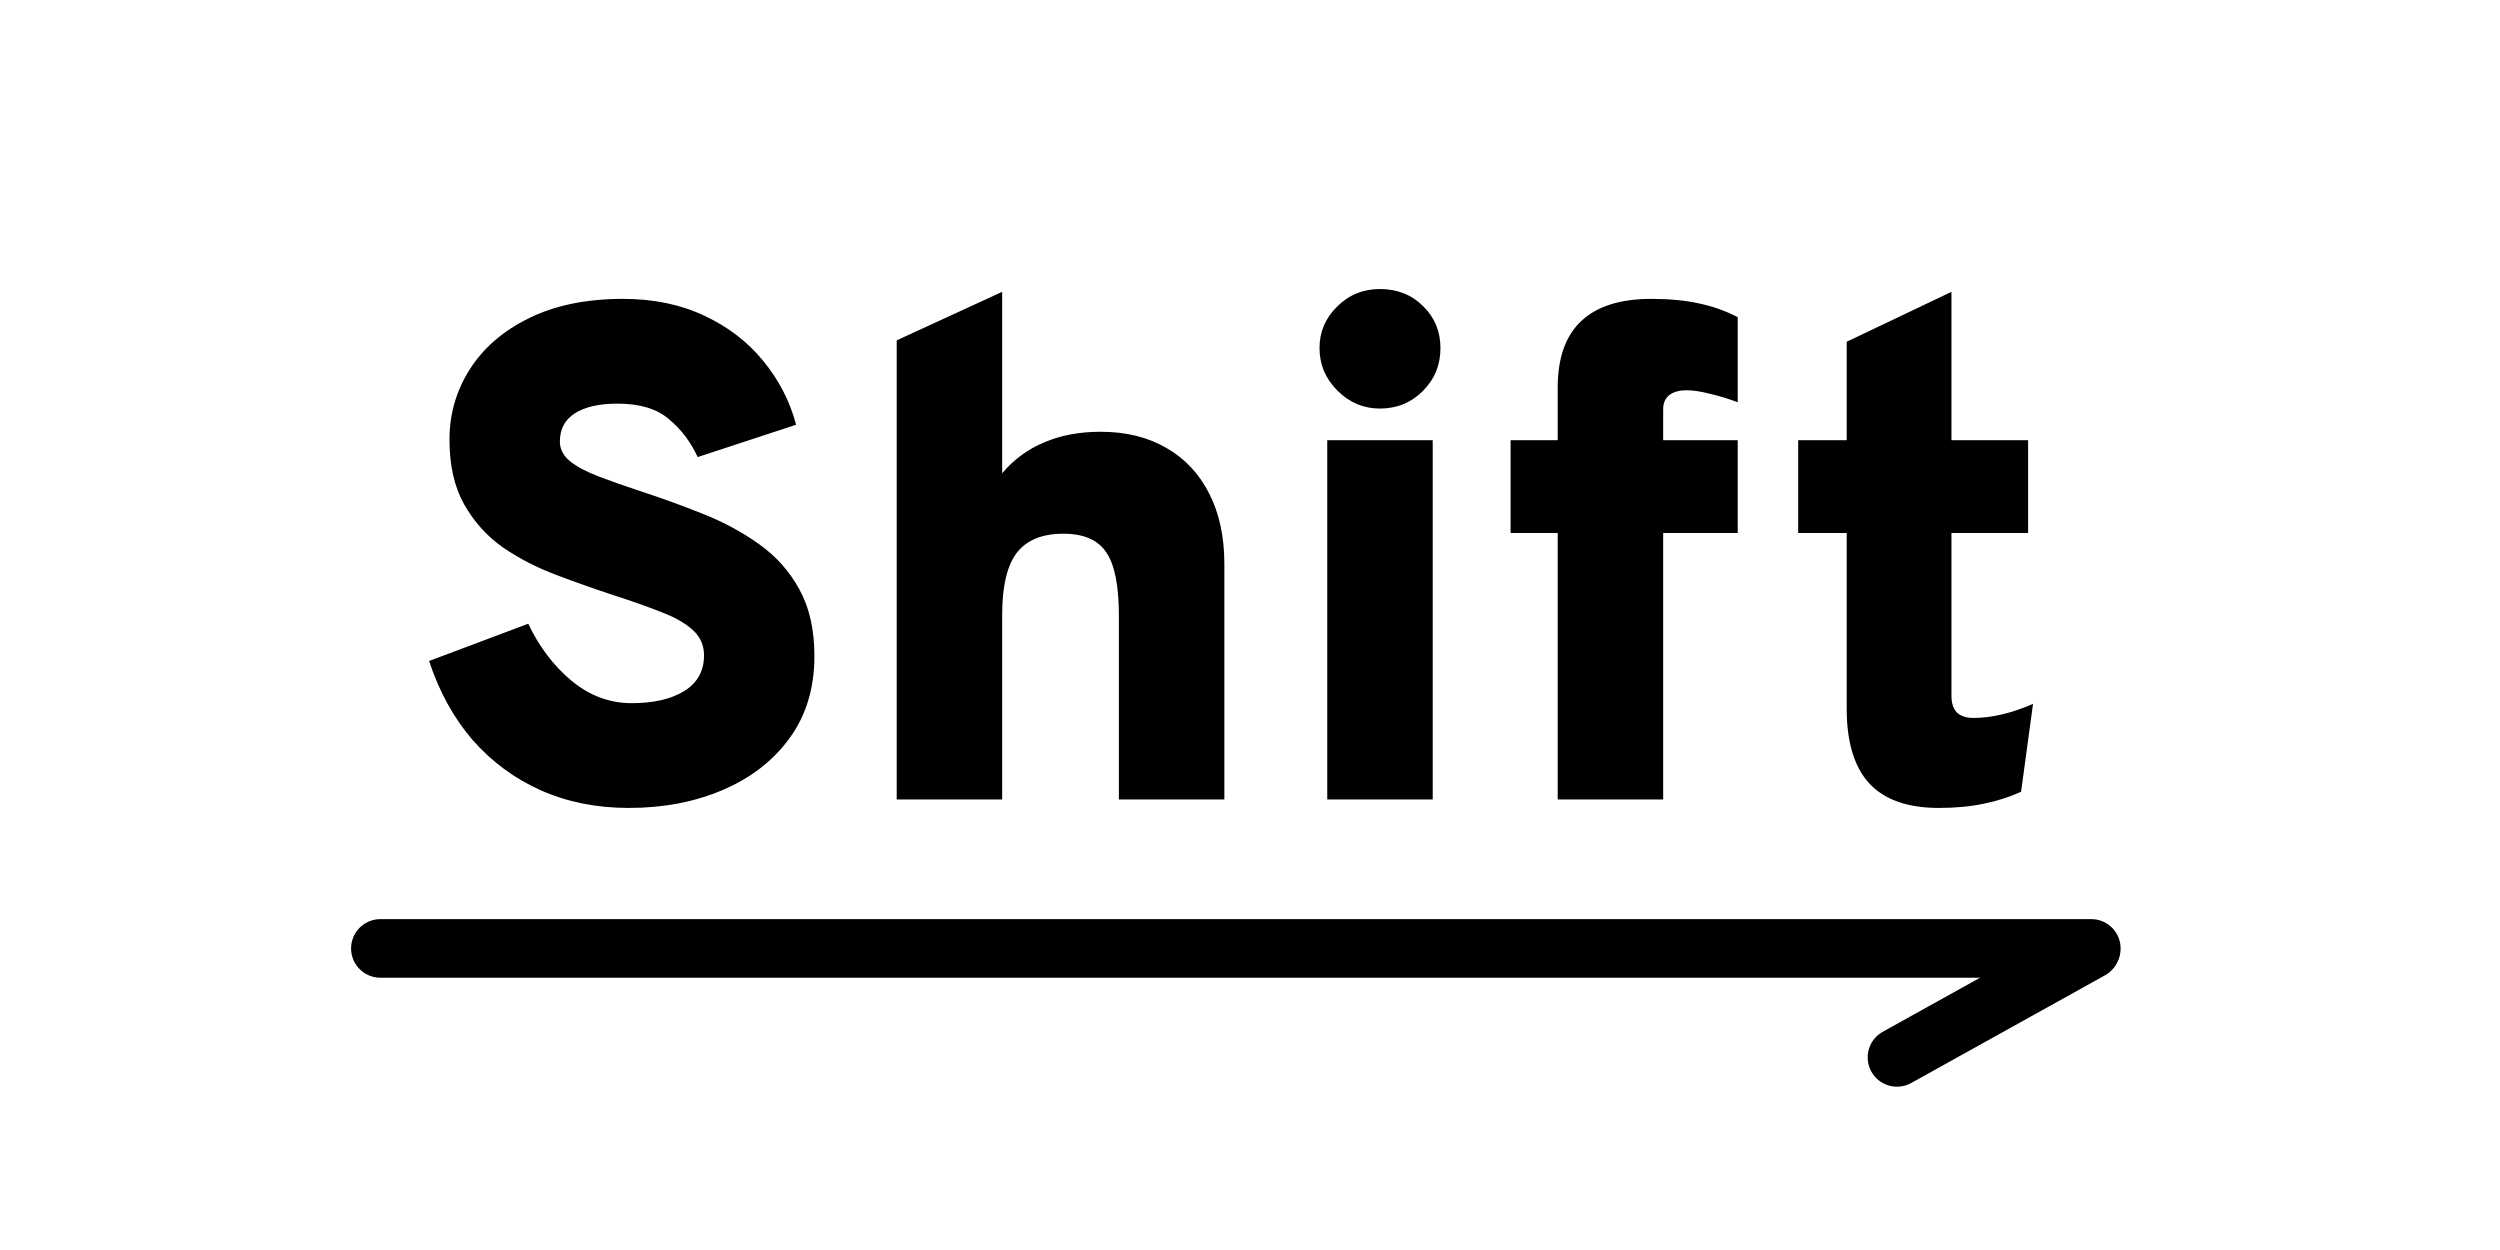
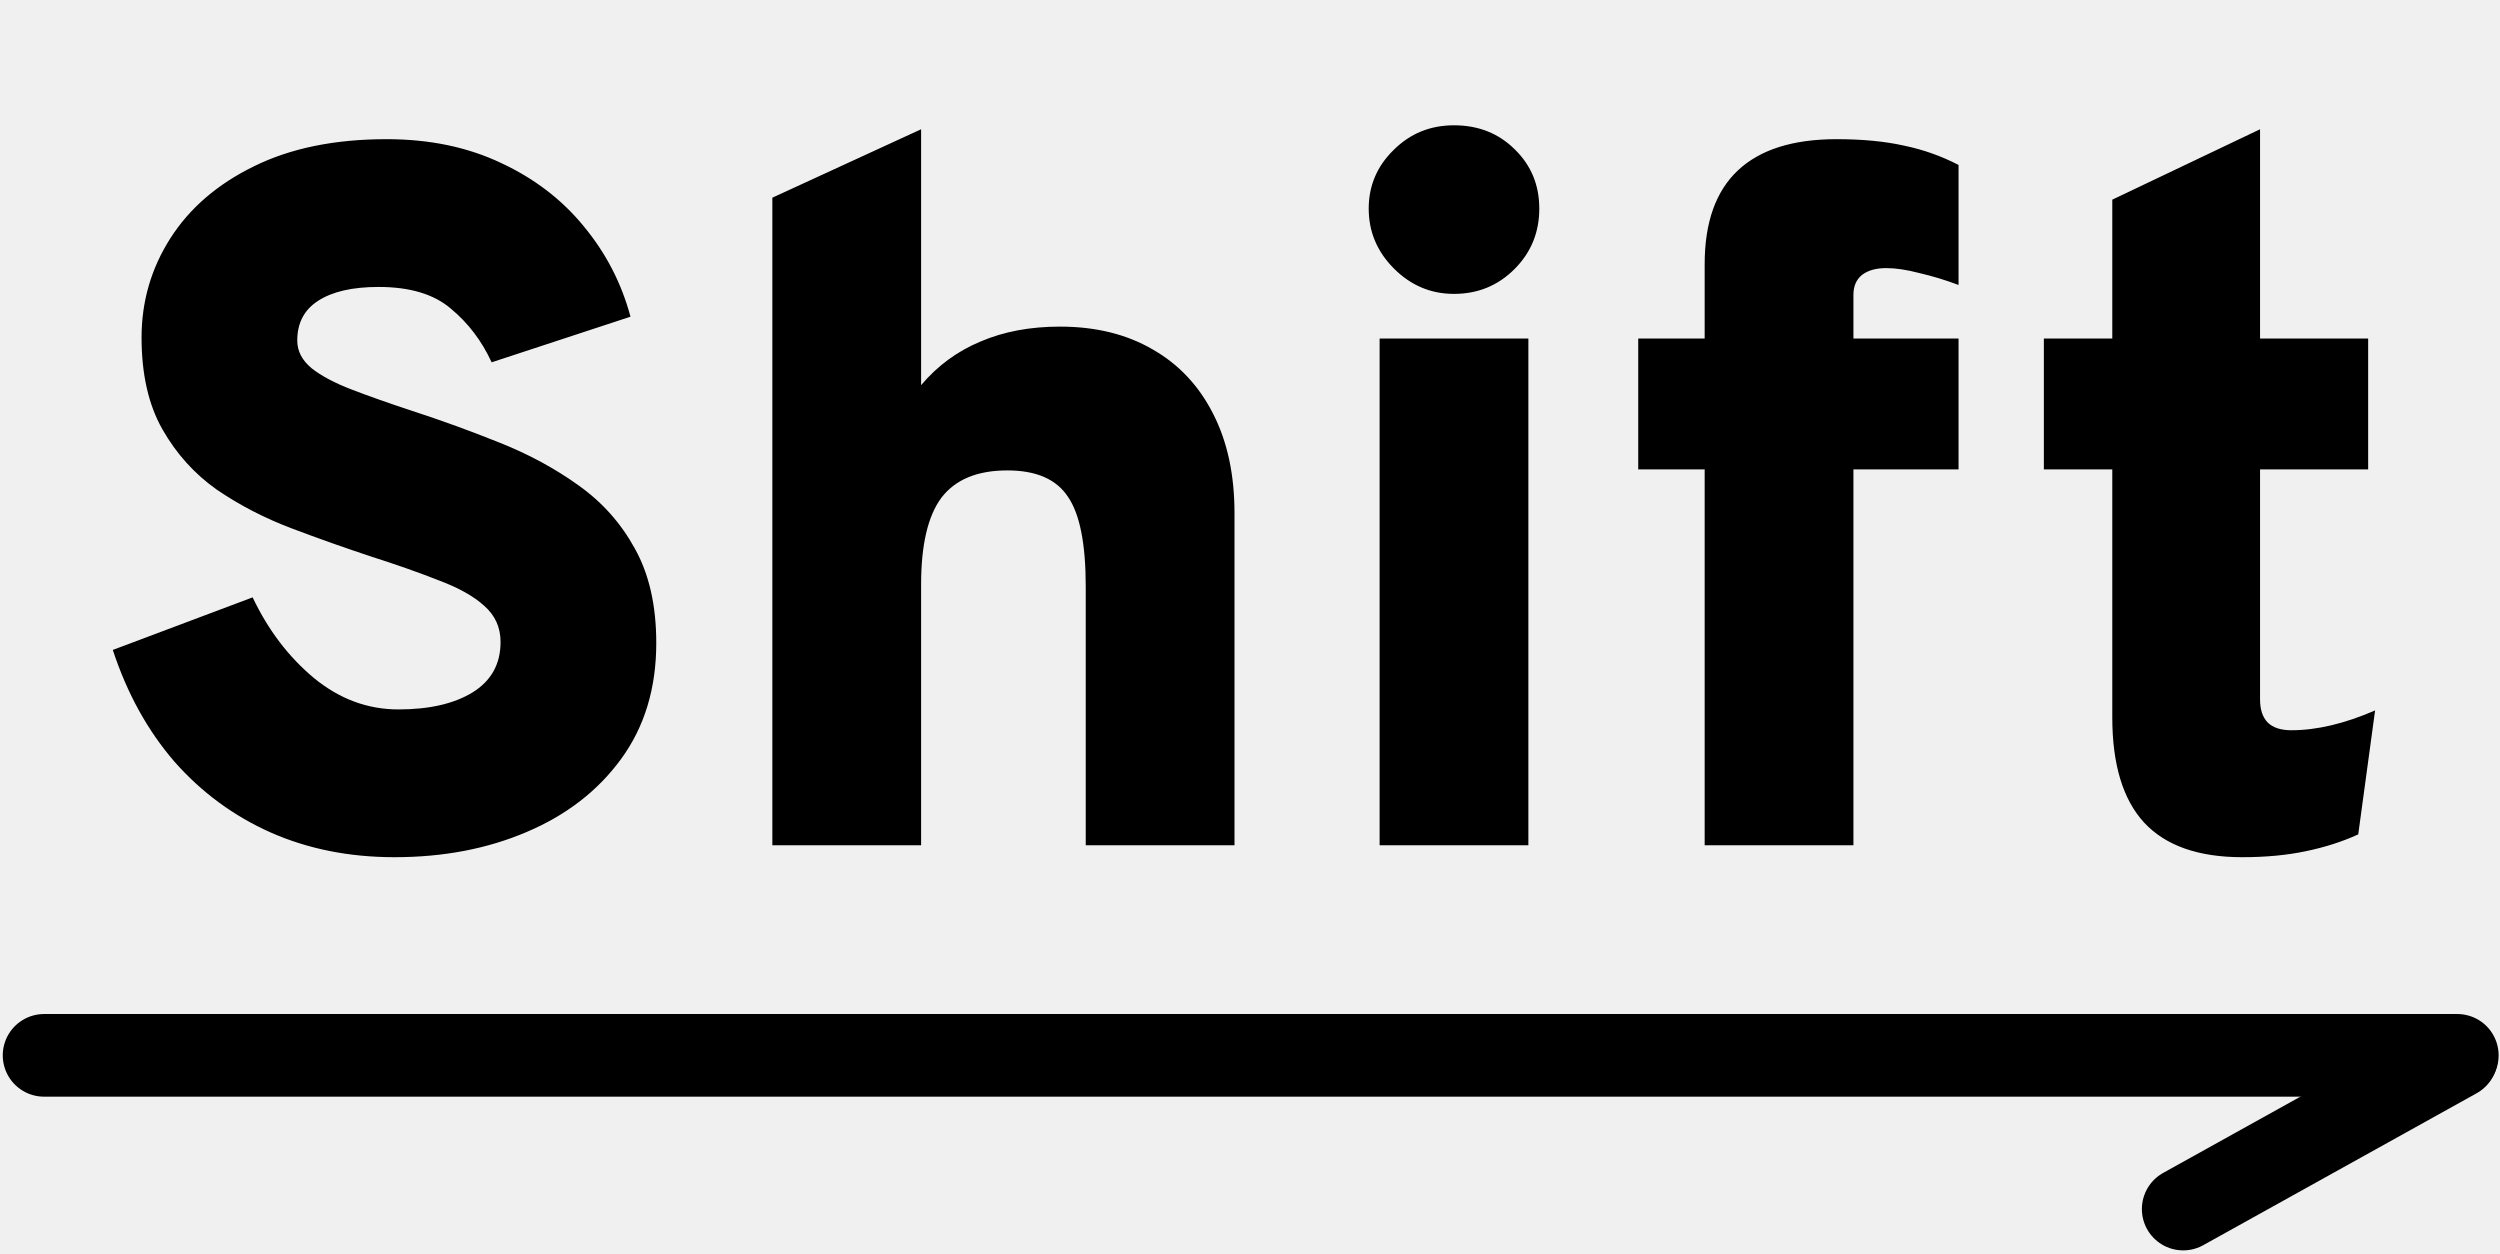
- <svg xmlns="http://www.w3.org/2000/svg" width="1024" height="512" viewBox="0 0 1024 512" fill="none">
-   <rect width="1024" height="512" fill="white" />
-   <path d="M257.549 330.929C244.397 330.929 232.397 328.529 221.549 323.729C210.797 318.929 201.485 312.065 193.613 303.137C185.837 294.113 179.885 283.313 175.757 270.737L216.365 255.473C220.877 264.977 226.829 272.801 234.221 278.945C241.613 284.993 249.773 288.017 258.701 288.017C267.629 288.017 274.781 286.385 280.157 283.121C285.629 279.761 288.365 274.865 288.365 268.433C288.365 264.209 286.781 260.705 283.613 257.921C280.541 255.137 276.173 252.689 270.509 250.577C264.941 248.369 258.413 246.065 250.925 243.665C243.341 241.169 235.613 238.433 227.741 235.457C219.869 232.481 212.621 228.737 205.997 224.225C199.469 219.617 194.189 213.761 190.157 206.657C186.125 199.553 184.109 190.673 184.109 180.017C184.109 169.553 186.893 159.953 192.461 151.217C198.029 142.481 206.093 135.521 216.653 130.337C227.309 125.057 240.173 122.417 255.245 122.417C267.725 122.417 278.813 124.721 288.509 129.329C298.205 133.841 306.221 139.985 312.557 147.761C318.989 155.537 323.501 164.273 326.093 173.969L285.773 187.217C282.893 180.977 278.957 175.793 273.965 171.665C269.069 167.441 262.061 165.329 252.941 165.329C245.357 165.329 239.501 166.673 235.373 169.361C231.341 171.953 229.325 175.793 229.325 180.881C229.325 183.953 230.717 186.641 233.501 188.945C236.285 191.153 240.173 193.217 245.165 195.137C250.157 197.057 256.013 199.121 262.733 201.329C271.277 204.113 279.725 207.185 288.077 210.545C296.525 213.905 304.157 218.033 310.973 222.929C317.885 227.825 323.357 233.969 327.389 241.361C331.517 248.753 333.581 257.873 333.581 268.721C333.581 281.873 330.173 293.105 323.357 302.417C316.637 311.633 307.517 318.689 295.997 323.585C284.573 328.481 271.757 330.929 257.549 330.929ZM367.29 327.473V139.409L410.49 119.537V193.841C415.29 188.177 421.05 183.953 427.77 181.169C434.49 178.289 442.17 176.849 450.81 176.849C461.178 176.849 470.154 179.057 477.738 183.473C485.322 187.793 491.178 194.033 495.306 202.193C499.434 210.257 501.498 219.857 501.498 230.993V327.473H458.298V252.305C458.298 239.921 456.57 231.233 453.114 226.241C449.754 221.153 443.898 218.609 435.546 218.609C426.81 218.609 420.426 221.249 416.394 226.529C412.458 231.809 410.49 240.209 410.49 251.729V327.473H367.29ZM543.641 327.473V180.305H586.841V327.473H543.641ZM565.241 167.345C558.521 167.345 552.713 164.897 547.817 160.001C542.921 155.105 540.473 149.297 540.473 142.577C540.473 135.953 542.873 130.289 547.673 125.585C552.473 120.785 558.329 118.385 565.241 118.385C572.345 118.385 578.249 120.737 582.953 125.441C587.657 130.049 590.009 135.761 590.009 142.577C590.009 149.489 587.609 155.345 582.809 160.145C578.009 164.945 572.153 167.345 565.241 167.345ZM638.035 327.473V218.321H618.739V180.305H638.035V158.705C638.035 146.609 641.251 137.537 647.683 131.489C654.115 125.441 663.667 122.417 676.339 122.417C683.827 122.417 690.355 123.041 695.923 124.289C701.491 125.441 706.771 127.313 711.763 129.905V164.753C707.923 163.313 704.131 162.161 700.387 161.297C696.739 160.337 693.523 159.857 690.739 159.857C687.763 159.857 685.411 160.529 683.683 161.873C682.051 163.217 681.235 165.137 681.235 167.633V180.305H711.763V218.321H681.235V327.473H638.035ZM794.136 330.929C781.368 330.929 771.864 327.569 765.624 320.849C759.48 314.129 756.408 303.953 756.408 290.321V218.321H736.536V180.305H756.408V139.985L799.32 119.537V180.305H830.712V218.321H799.32V285.137C799.32 288.017 800.04 290.225 801.48 291.761C803.016 293.297 805.32 294.065 808.392 294.065C815.784 294.065 823.896 292.145 832.728 288.305L827.832 324.305C823.224 326.417 818.136 328.049 812.568 329.201C807.096 330.353 800.952 330.929 794.136 330.929Z" fill="black" />
-   <path d="M777 433.109L856.373 389" stroke="black" stroke-width="24" stroke-linecap="round" />
-   <path d="M155.8 388.473H856.6" stroke="black" stroke-width="24" stroke-linecap="round" />
+ <svg xmlns="http://www.w3.org/2000/svg" width="726" height="364" viewBox="0 0 726 364" fill="none">
+   <path d="M114.549 248.929C101.397 248.929 89.397 246.529 78.549 241.729C67.797 236.929 58.485 230.065 50.613 221.137C42.837 212.113 36.885 201.313 32.757 188.737L73.365 173.473C77.877 182.977 83.829 190.801 91.221 196.945C98.613 202.993 106.773 206.017 115.701 206.017C124.629 206.017 131.781 204.385 137.157 201.121C142.629 197.761 145.365 192.865 145.365 186.433C145.365 182.209 143.781 178.705 140.613 175.921C137.541 173.137 133.173 170.689 127.509 168.577C121.941 166.369 115.413 164.065 107.925 161.665C100.341 159.169 92.613 156.433 84.741 153.457C76.869 150.481 69.621 146.737 62.997 142.225C56.469 137.617 51.189 131.761 47.157 124.657C43.125 117.553 41.109 108.673 41.109 98.017C41.109 87.553 43.893 77.953 49.461 69.217C55.029 60.481 63.093 53.521 73.653 48.337C84.309 43.057 97.173 40.417 112.245 40.417C124.725 40.417 135.813 42.721 145.509 47.329C155.205 51.841 163.221 57.985 169.557 65.761C175.989 73.537 180.501 82.273 183.093 91.969L142.773 105.217C139.893 98.977 135.957 93.793 130.965 89.665C126.069 85.441 119.061 83.329 109.941 83.329C102.357 83.329 96.501 84.673 92.373 87.361C88.341 89.953 86.325 93.793 86.325 98.881C86.325 101.953 87.717 104.641 90.501 106.945C93.285 109.153 97.173 111.217 102.165 113.137C107.157 115.057 113.013 117.121 119.733 119.329C128.277 122.113 136.725 125.185 145.077 128.545C153.525 131.905 161.157 136.033 167.973 140.929C174.885 145.825 180.357 151.969 184.389 159.361C188.517 166.753 190.581 175.873 190.581 186.721C190.581 199.873 187.173 211.105 180.357 220.417C173.637 229.633 164.517 236.689 152.997 241.585C141.573 246.481 128.757 248.929 114.549 248.929ZM224.29 245.473V57.409L267.49 37.537V111.841C272.29 106.177 278.05 101.953 284.77 99.169C291.49 96.289 299.17 94.849 307.81 94.849C318.178 94.849 327.154 97.057 334.738 101.473C342.322 105.793 348.178 112.033 352.306 120.193C356.434 128.257 358.498 137.857 358.498 148.993V245.473H315.298V170.305C315.298 157.921 313.57 149.233 310.114 144.241C306.754 139.153 300.898 136.609 292.546 136.609C283.81 136.609 277.426 139.249 273.394 144.529C269.458 149.809 267.49 158.209 267.49 169.729V245.473H224.29ZM400.641 245.473V98.305H443.841V245.473H400.641ZM422.241 85.345C415.521 85.345 409.713 82.897 404.817 78.001C399.921 73.105 397.473 67.297 397.473 60.577C397.473 53.953 399.873 48.289 404.673 43.585C409.473 38.785 415.329 36.385 422.241 36.385C429.345 36.385 435.249 38.737 439.953 43.441C444.657 48.049 447.009 53.761 447.009 60.577C447.009 67.489 444.609 73.345 439.809 78.145C435.009 82.945 429.153 85.345 422.241 85.345ZM495.035 245.473V136.321H475.739V98.305H495.035V76.705C495.035 64.609 498.251 55.537 504.683 49.489C511.115 43.441 520.667 40.417 533.339 40.417C540.827 40.417 547.355 41.041 552.923 42.289C558.491 43.441 563.771 45.313 568.763 47.905V82.753C564.923 81.313 561.131 80.161 557.387 79.297C553.739 78.337 550.523 77.857 547.739 77.857C544.763 77.857 542.411 78.529 540.683 79.873C539.051 81.217 538.235 83.137 538.235 85.633V98.305H568.763V136.321H538.235V245.473H495.035ZM651.136 248.929C638.368 248.929 628.864 245.569 622.624 238.849C616.48 232.129 613.408 221.953 613.408 208.321V136.321H593.536V98.305H613.408V57.985L656.32 37.537V98.305H687.712V136.321H656.32V203.137C656.32 206.017 657.04 208.225 658.48 209.761C660.016 211.297 662.32 212.065 665.392 212.065C672.784 212.065 680.896 210.145 689.728 206.305L684.832 242.305C680.224 244.417 675.136 246.049 669.568 247.201C664.096 248.353 657.952 248.929 651.136 248.929Z" fill="black" />
+   <path d="M634 351.109L713.373 307" stroke="black" stroke-width="24" stroke-linecap="round" />
+   <path d="M12.8 306.473H713.6" stroke="black" stroke-width="24" stroke-linecap="round" />
</svg>
